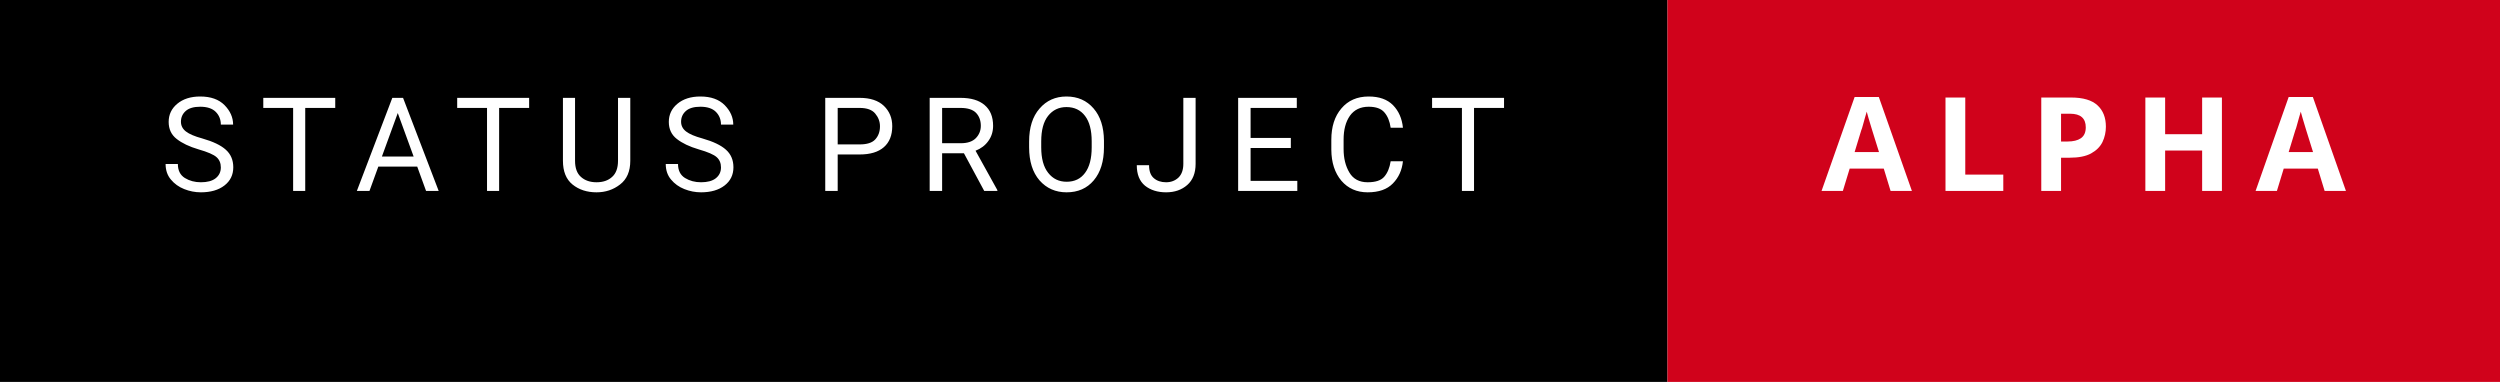
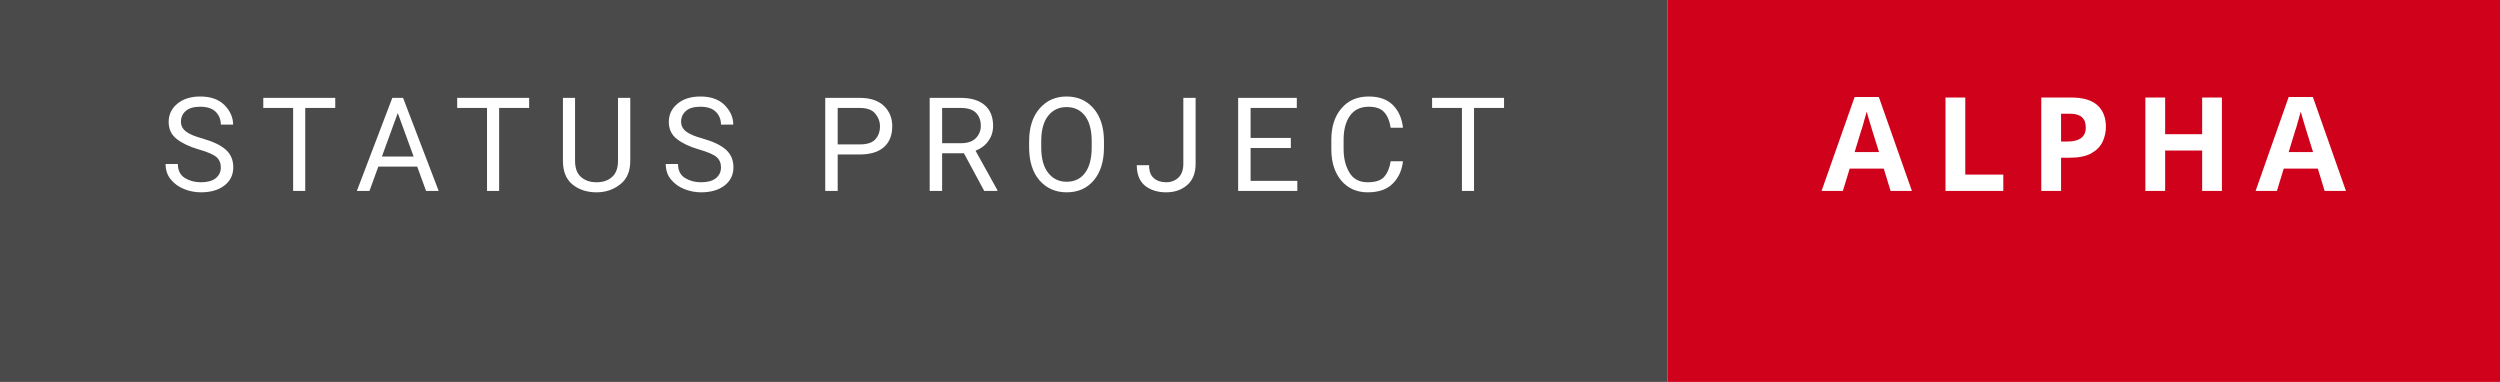
- <svg xmlns="http://www.w3.org/2000/svg" width="229.11" height="35" viewBox="0 0 229.11 35">
-   <rect width="152.813" height="35" fill="#000000" />
+ <svg xmlns="http://www.w3.org/2000/svg" width="229.109" height="35" viewBox="0 0 229.109 35">
+   <rect width="152.813" height="35" fill="#4a4a4a" />
  <rect x="152.813" width="76.297" height="35" fill="#d0021b" />
-   <text x="76.407" y="17.5" font-size="12" font-family="'Roboto', sans-serif" fill="#ffffff" text-anchor="middle" alignment-baseline="middle" letter-spacing="2">STATUS PROJECT</text>
-   <text x="190.962" y="17.5" font-size="12" font-family="'Montserrat', sans-serif" fill="#FFFFFF" text-anchor="middle" font-weight="900" alignment-baseline="middle" letter-spacing="2">ALPHA</text>
+   <text x="76.406" y="17.5" font-size="12" font-family="'Roboto', sans-serif" fill="#FFFFFF" text-anchor="middle" alignment-baseline="middle" letter-spacing="2">STATUS PROJECT</text>
+   <text x="190.961" y="17.5" font-size="12" font-family="'Montserrat', sans-serif" fill="#FFFFFF" text-anchor="middle" font-weight="900" alignment-baseline="middle" letter-spacing="2">ALPHA</text>
</svg>
